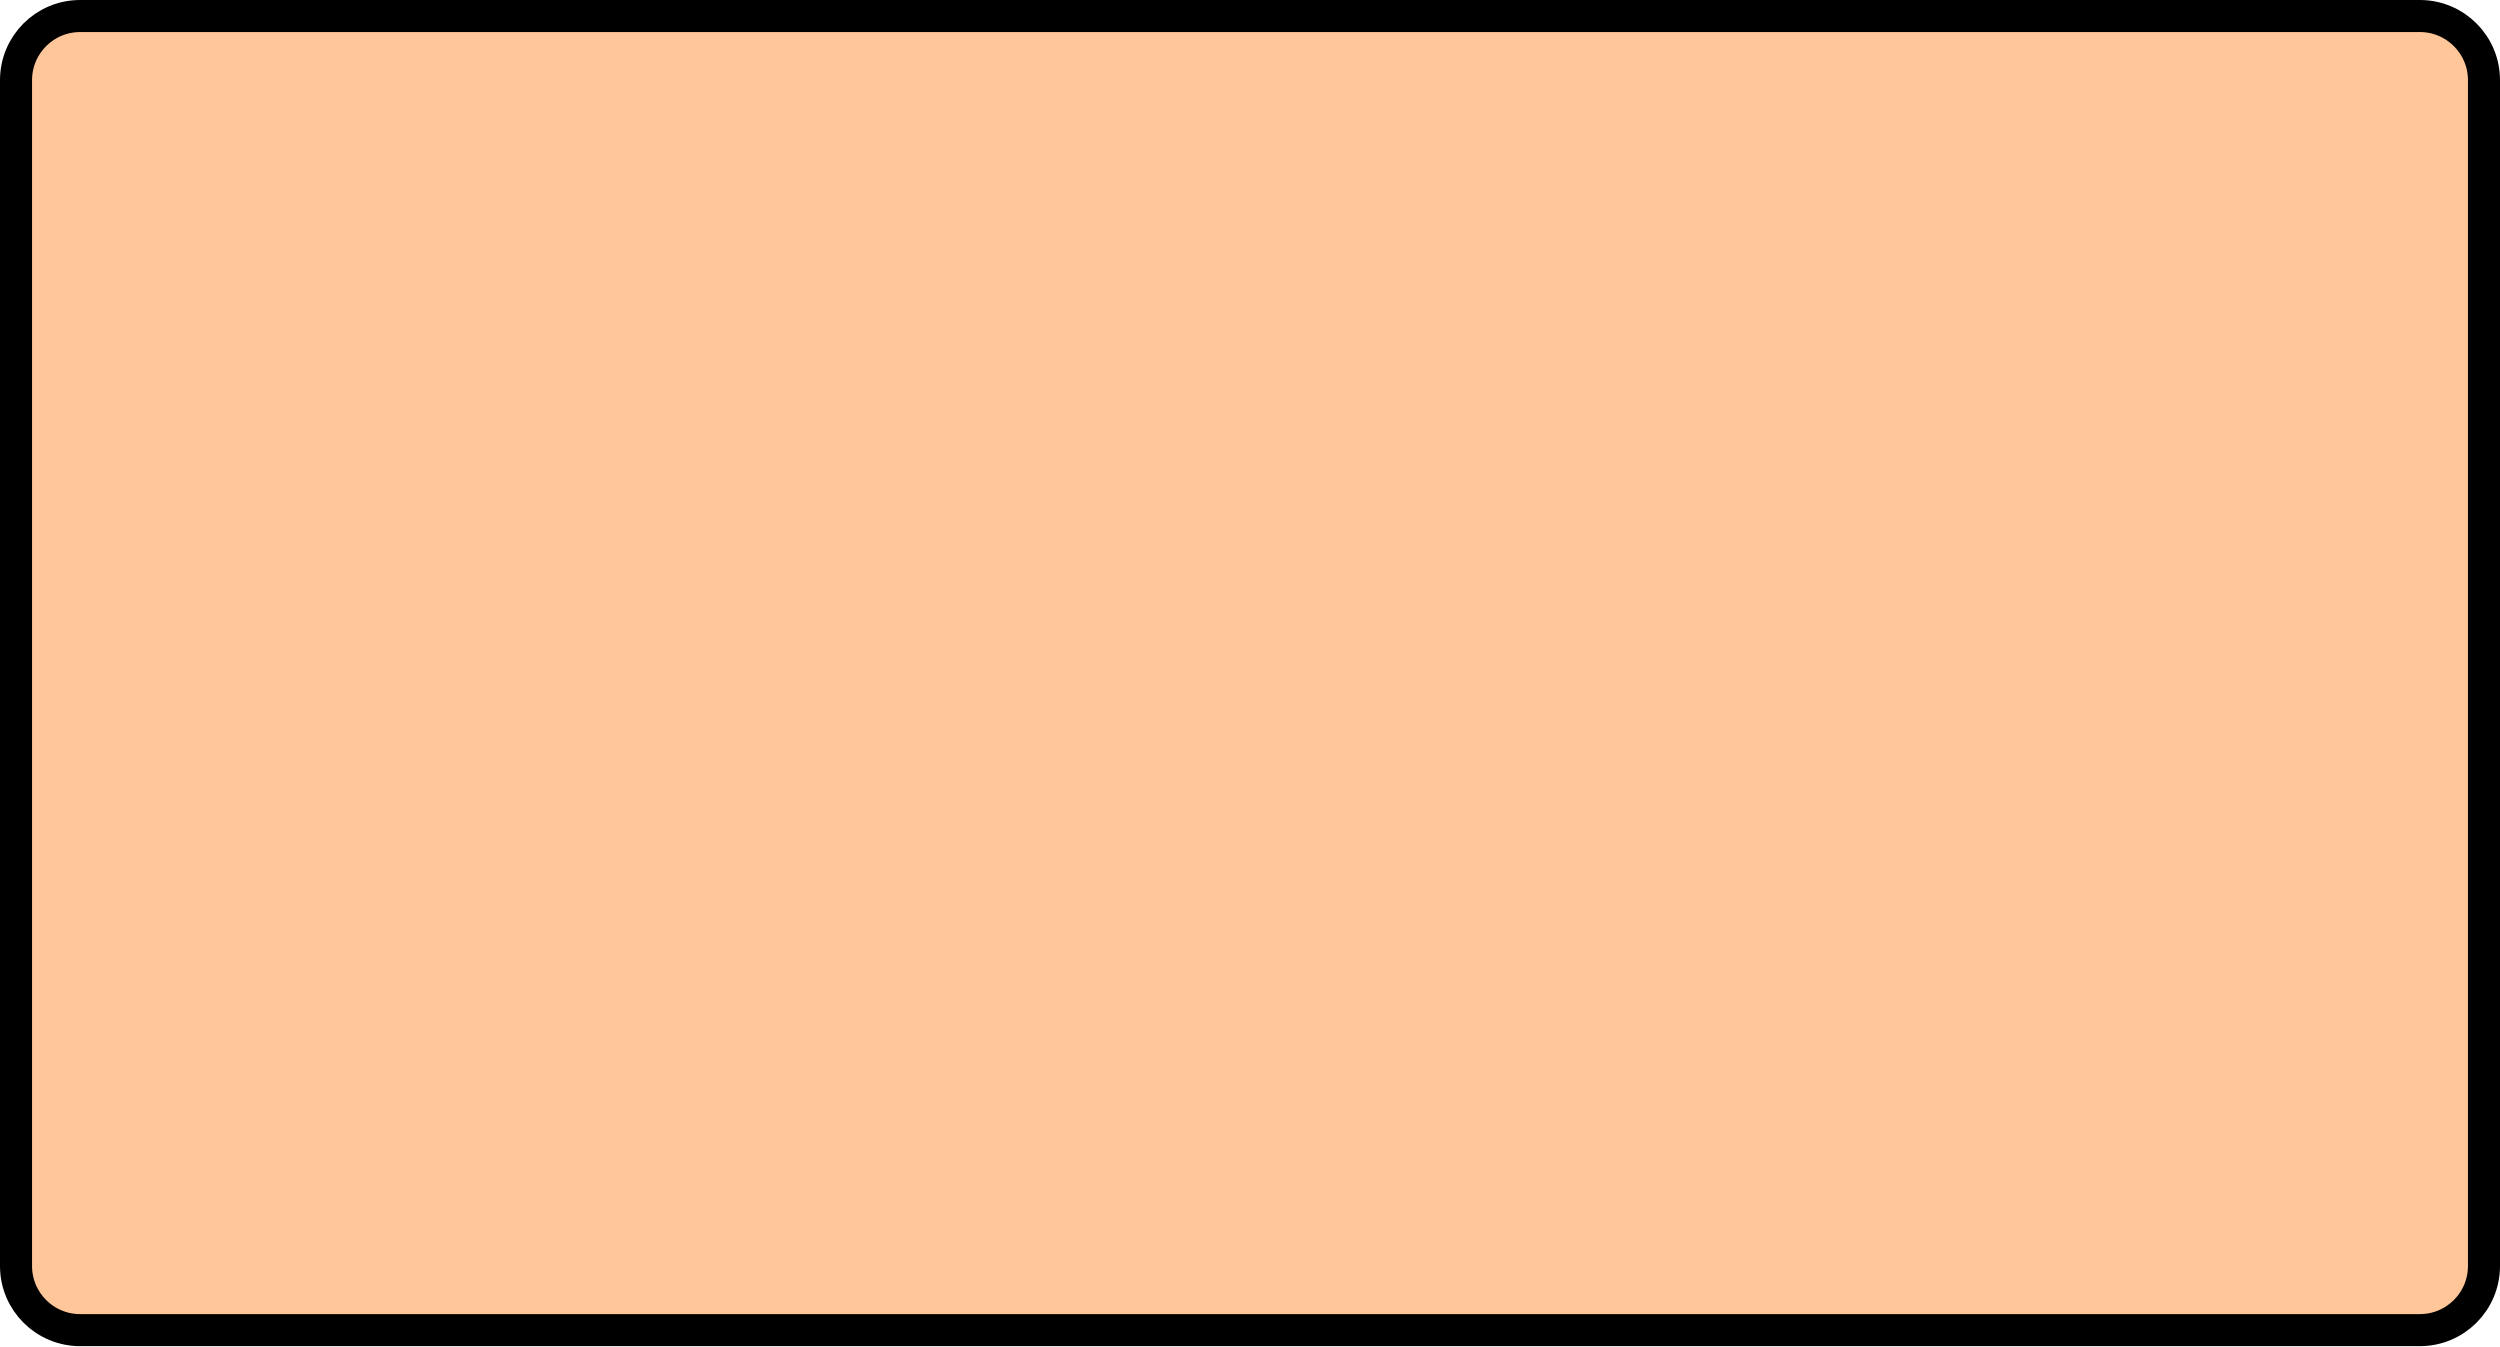
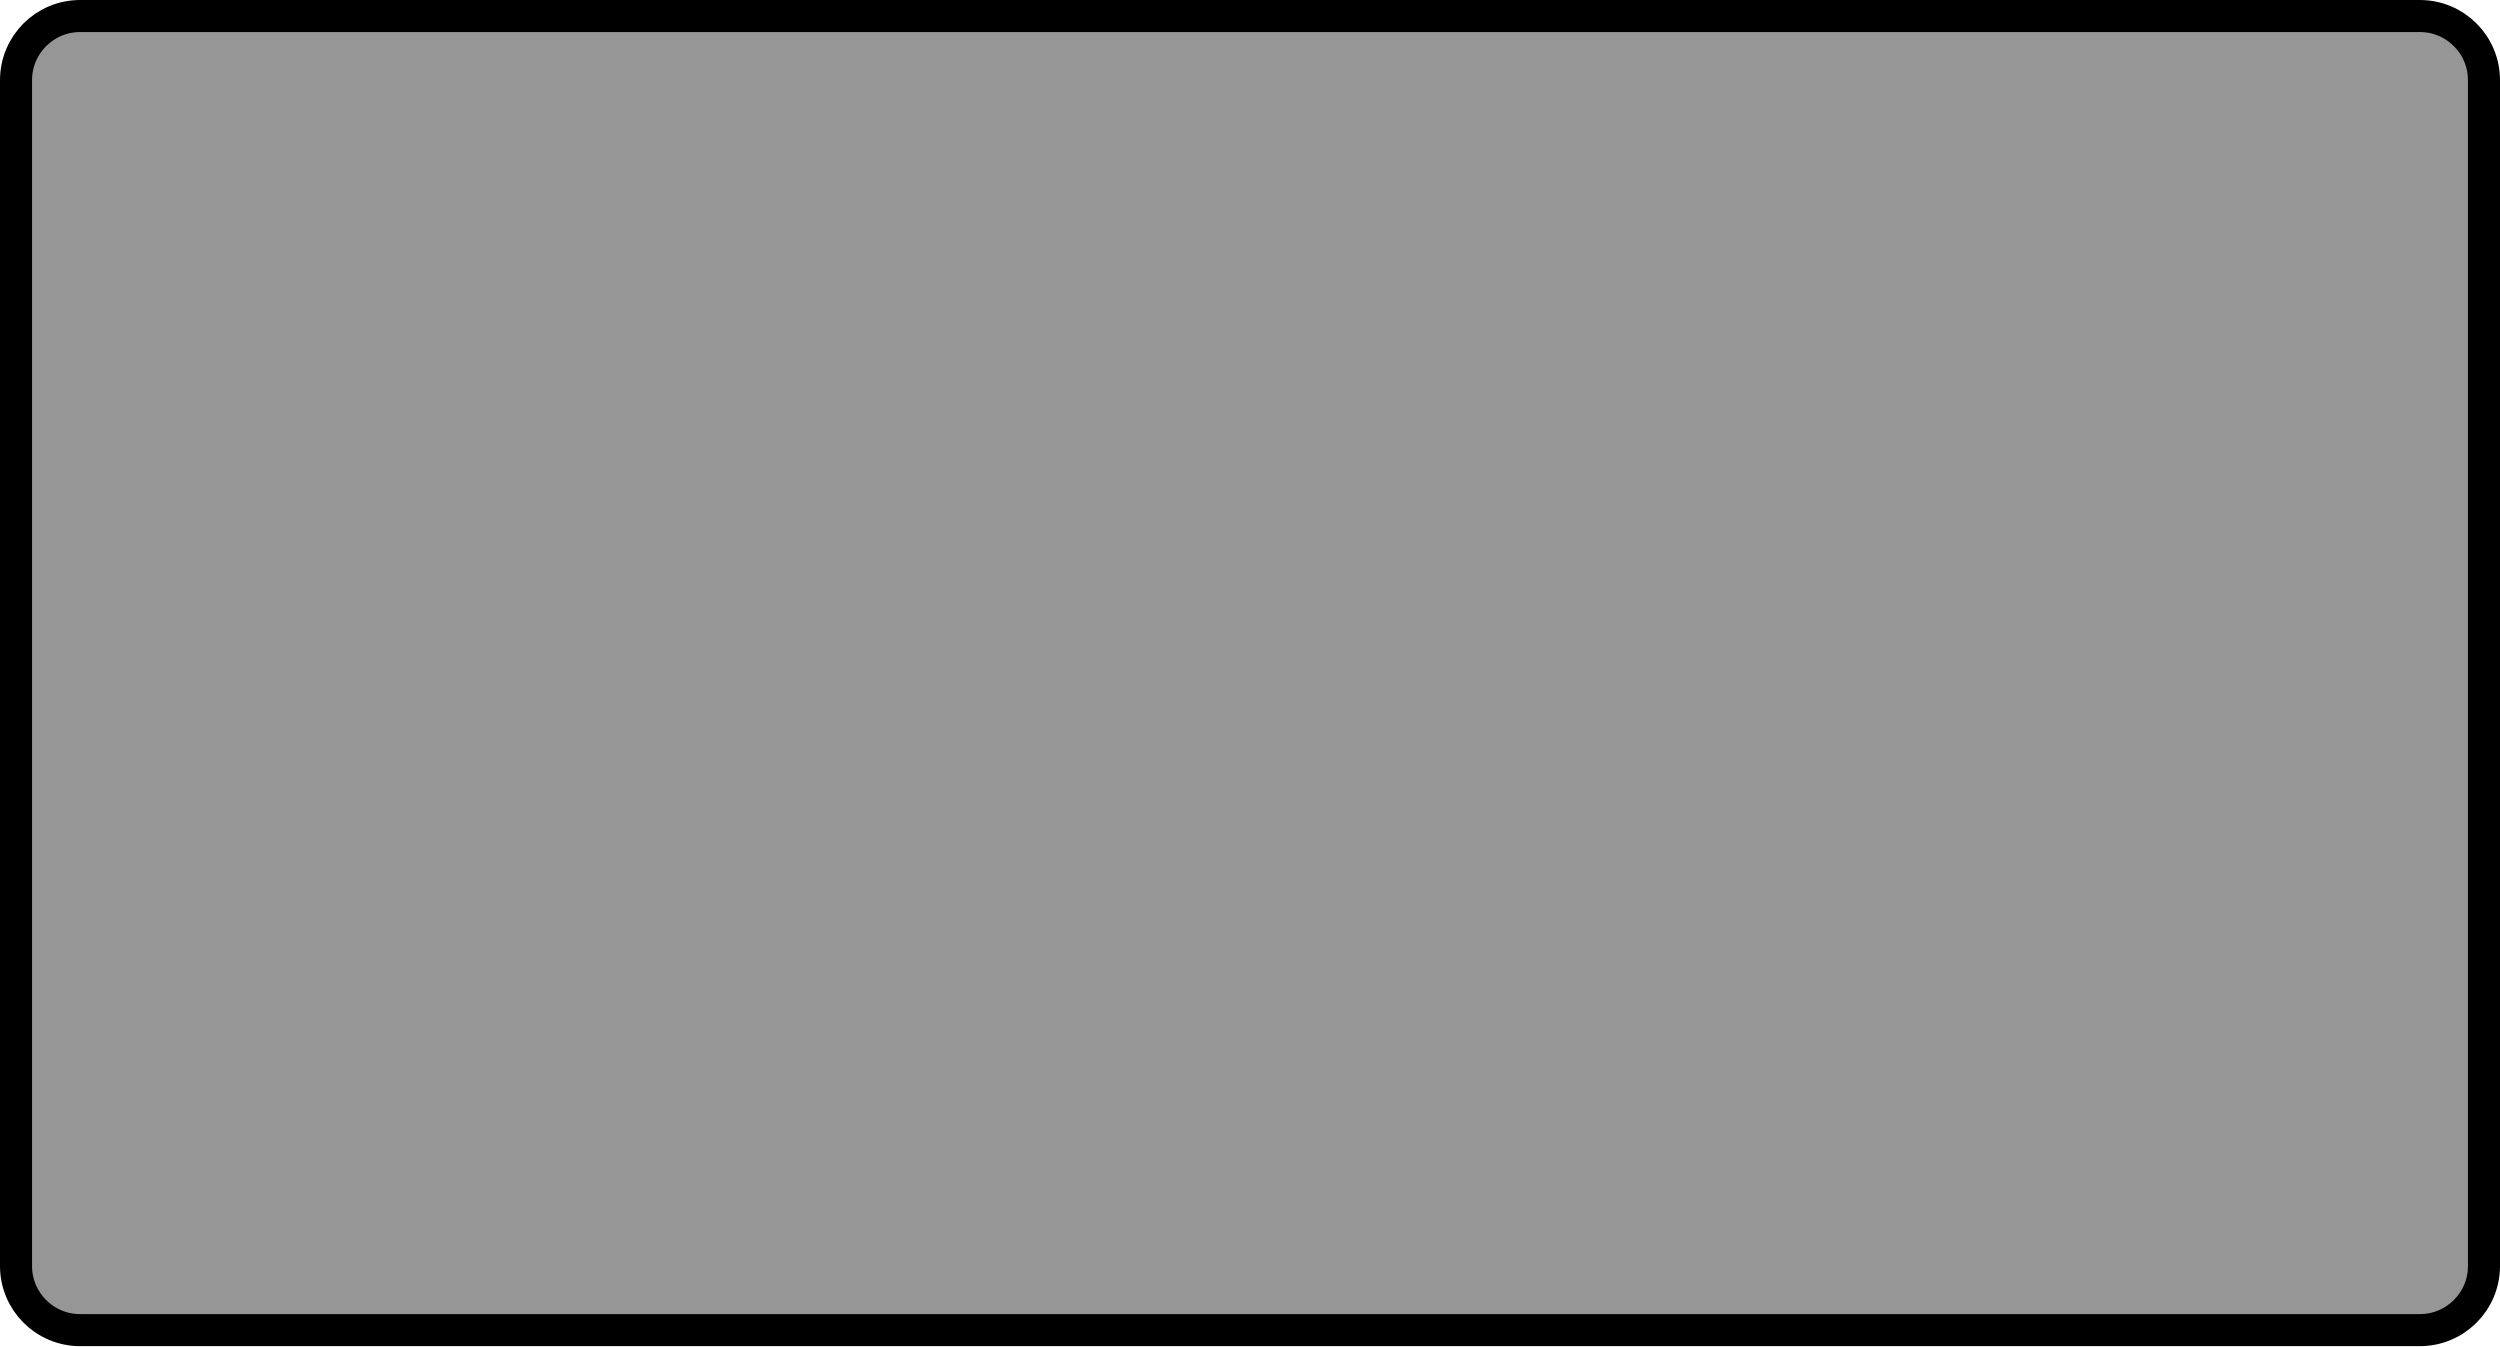
<svg xmlns="http://www.w3.org/2000/svg" width="100%" height="100%" viewBox="0 0 78 42">
-   <rect x="0.5" y="0.5" width="77" height="41" rx="2" ry="2" id="shield" style="fill:#ffc799;stroke:#000000;stroke-width:1;" />
+   <rect x="0.5" y="0.5" width="77" height="41" rx="2" ry="2" id="shield" style="fill:#969696;stroke:#000000;stroke-width:1;" />
</svg>
